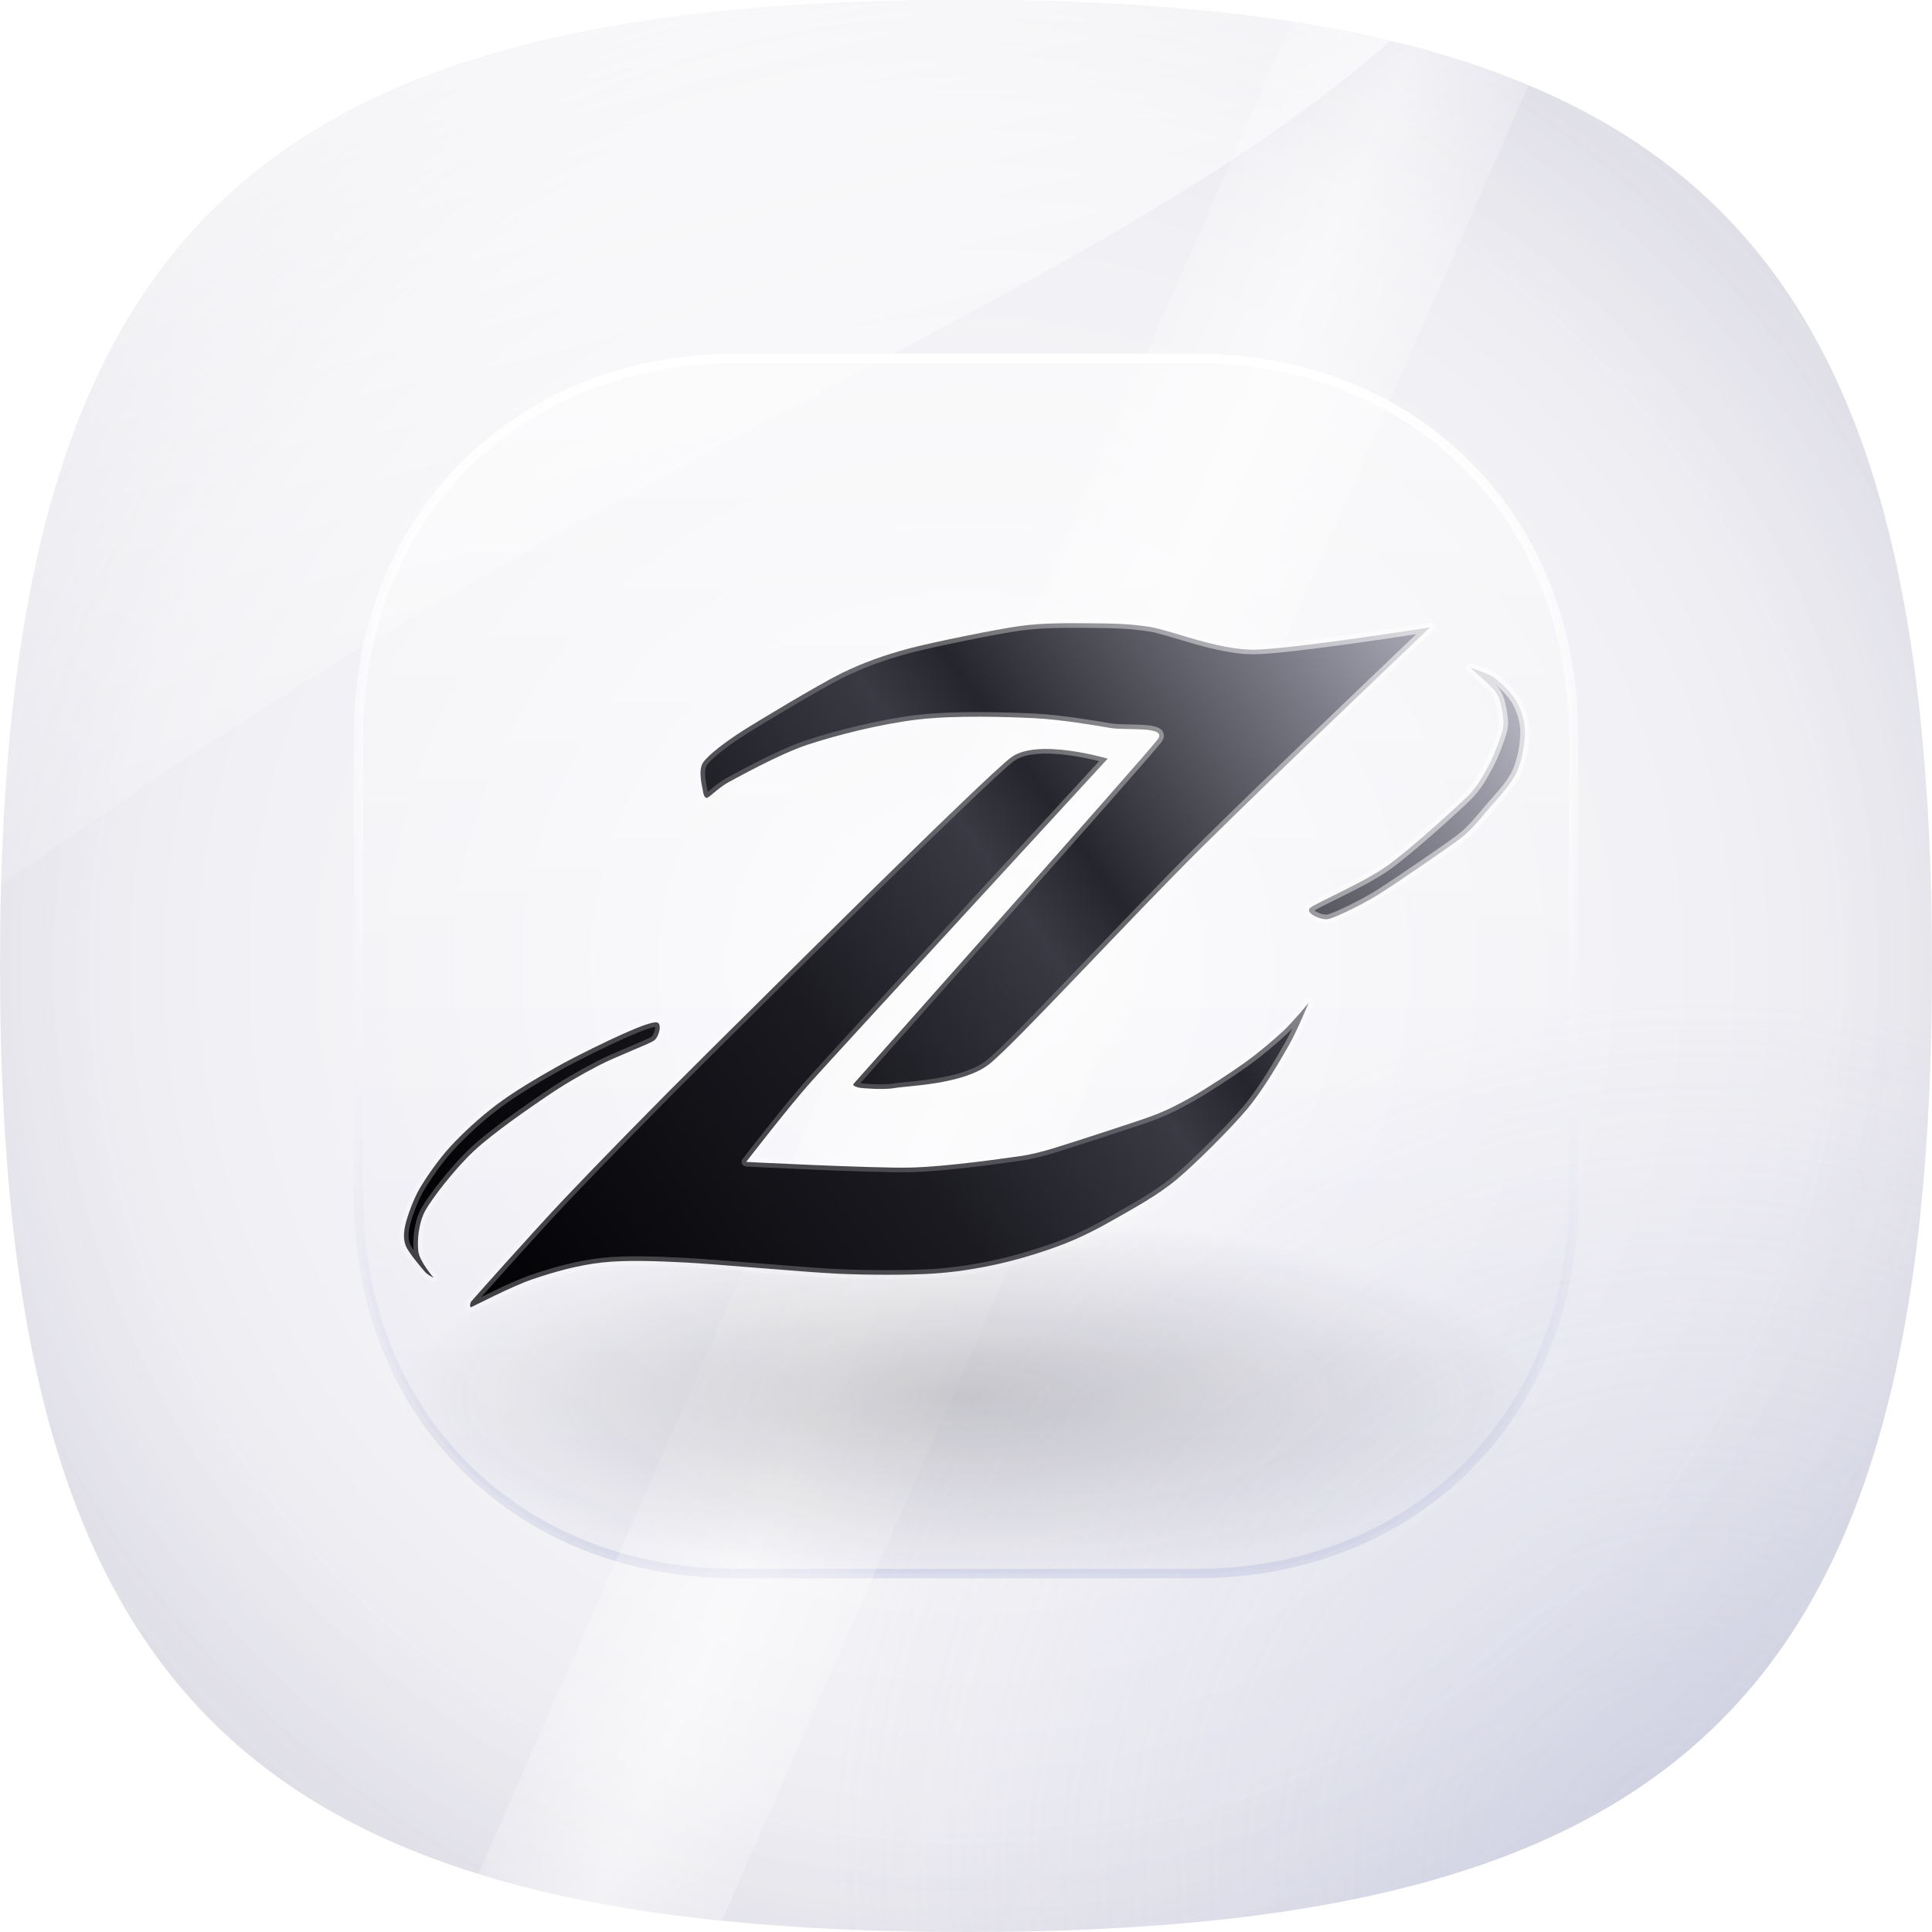
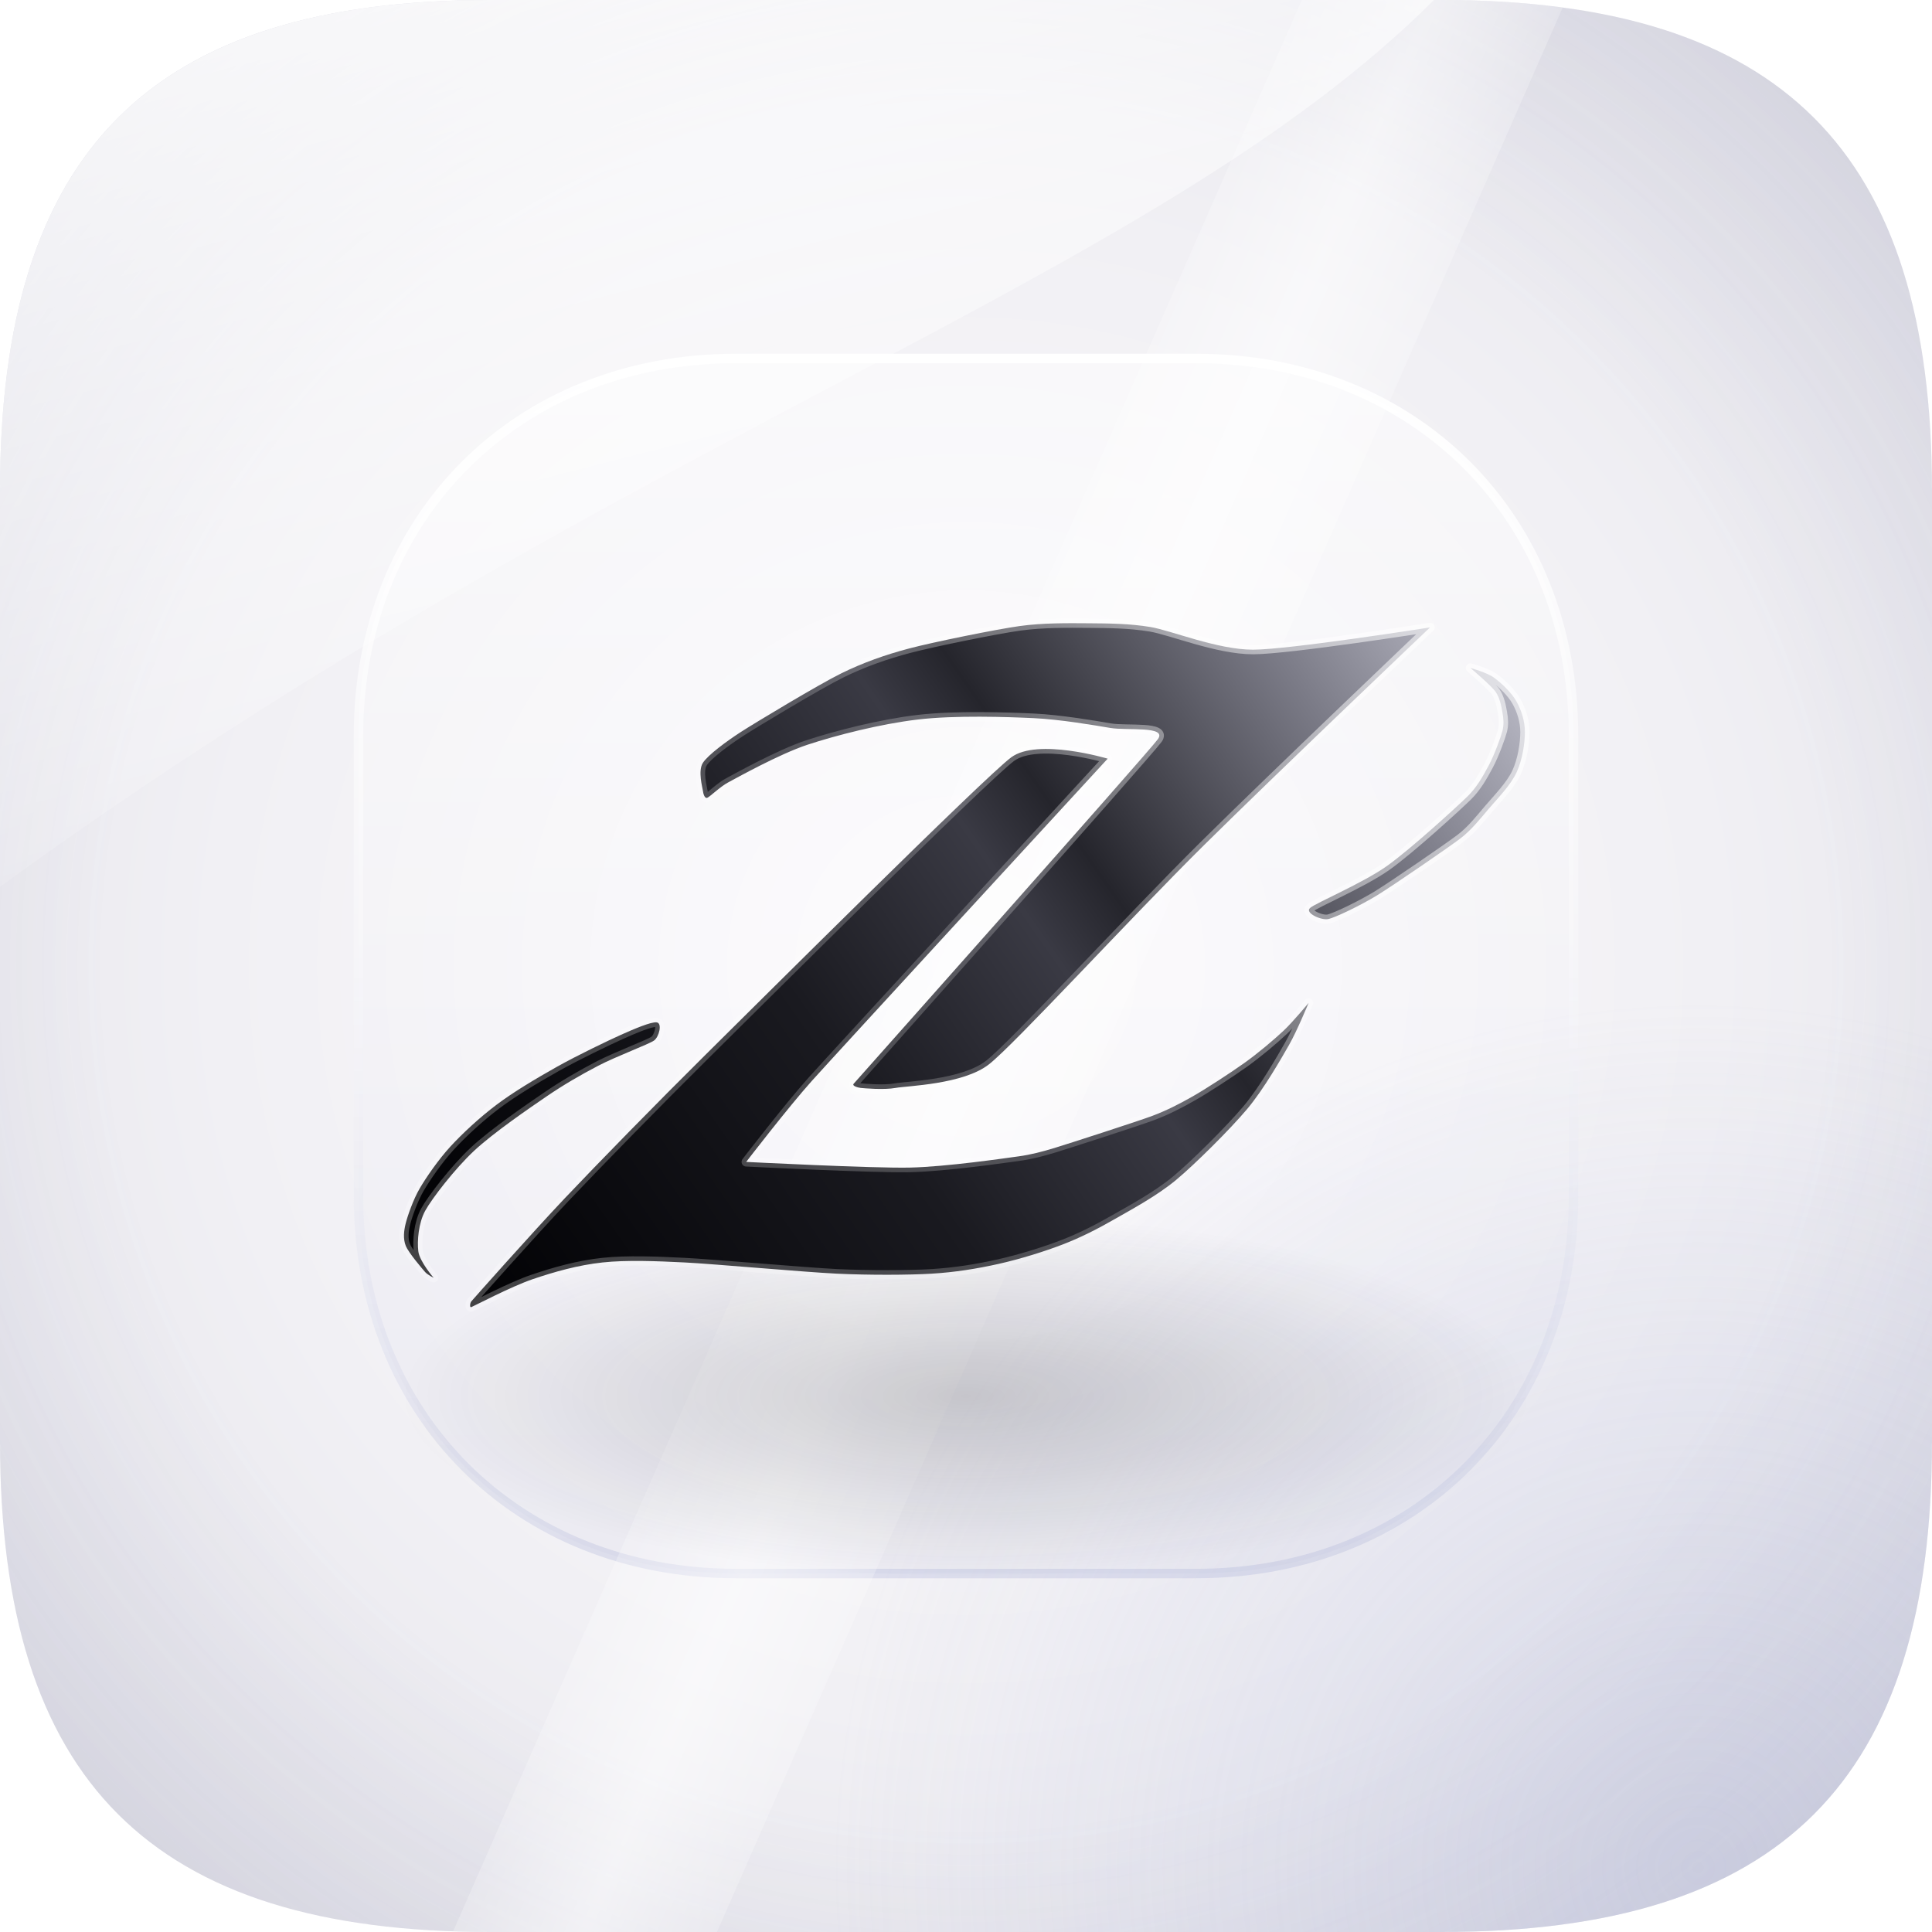
<svg xmlns="http://www.w3.org/2000/svg" viewBox="0 0 1024 1024" width="1024" height="1024">
  <defs>
    <clipPath id="sq">
-       <path d="M0,512C0,128 128,0 512,0C896,0 1024,128 1024,512C1024,896 896,1024 512,1024C128,1024 0,896 0,512Z" />
+       <path d="M260,0H764C944,0 1024,80 1024,260V764C1024,944 944,1024 764,1024H260C80,1024 0,944 0,764V260C0,80 80,0 260,0Z" />
    </clipPath>
    <radialGradient id="bg1" gradientUnits="userSpaceOnUse" cx="512" cy="512" r="724">
      <stop offset="0" stop-color="#FCFBFD" stop-opacity="1" />
      <stop offset="0.55" stop-color="#F1F0F4" stop-opacity="1" />
      <stop offset="1" stop-color="#DFDFE8" stop-opacity="1" />
    </radialGradient>
    <radialGradient id="bg2" gradientUnits="userSpaceOnUse" cx="512" cy="512" r="760">
      <stop offset="0" stop-color="#707090" stop-opacity="0.0" />
      <stop offset="0.6" stop-color="#707090" stop-opacity="0.0" />
      <stop offset="1" stop-color="#707090" stop-opacity="0.2" />
    </radialGradient>
    <radialGradient id="bg3" gradientUnits="userSpaceOnUse" cx="900" cy="990" r="460">
      <stop offset="0" stop-color="#A9B0D6" stop-opacity="0.302" />
      <stop offset="1" stop-color="#A9B0D6" stop-opacity="0.0" />
    </radialGradient>
    <linearGradient id="panelFill" gradientUnits="userSpaceOnUse" x1="512" y1="190" x2="512" y2="834">
      <stop offset="0" stop-color="#FFFFFF" stop-opacity="0.502" />
      <stop offset="0.5" stop-color="#FFFFFF" stop-opacity="0.102" />
      <stop offset="1" stop-color="#B5B9D8" stop-opacity="0.102" />
    </linearGradient>
    <linearGradient id="panelStroke" gradientUnits="userSpaceOnUse" x1="512" y1="190" x2="512" y2="834">
      <stop offset="0" stop-color="#FFFFFF" stop-opacity="1.0" />
      <stop offset="0.5" stop-color="#FFFFFF" stop-opacity="0.2" />
      <stop offset="1" stop-color="#A9B0D6" stop-opacity="0.302" />
    </linearGradient>
    <linearGradient id="diag" gradientUnits="userSpaceOnUse" x1="434.3" y1="467.7" x2="635.7" y2="556.3">
      <stop offset="0" stop-color="#FFFFFF" stop-opacity="0.0" />
      <stop offset="0.5" stop-color="#FFFFFF" stop-opacity="0.549" />
      <stop offset="1" stop-color="#FFFFFF" stop-opacity="0.0" />
    </linearGradient>
    <linearGradient id="shine" gradientUnits="userSpaceOnUse" x1="200" y1="0" x2="320" y2="470">
      <stop offset="0" stop-color="#FFFFFF" stop-opacity="0.8" />
      <stop offset="1" stop-color="#FFFFFF" stop-opacity="0.0" />
    </linearGradient>
    <radialGradient id="shadow" gradientUnits="userSpaceOnUse" cx="512" cy="740" r="300">
      <stop offset="0" stop-color="#15151F" stop-opacity="0.2" />
      <stop offset="1" stop-color="#15151F" stop-opacity="0.0" />
    </radialGradient>
    <linearGradient id="zFill" gradientUnits="userSpaceOnUse" x1="63" y1="464" x2="698" y2="20">
      <stop offset="0" stop-color="#030306" stop-opacity="1" />
      <stop offset="0.35" stop-color="#1A1A20" stop-opacity="1" />
      <stop offset="0.55" stop-color="#3A3A44" stop-opacity="1" />
      <stop offset="0.62" stop-color="#25252C" stop-opacity="1" />
      <stop offset="0.85" stop-color="#7C7C88" stop-opacity="1" />
      <stop offset="1" stop-color="#B8B8C4" stop-opacity="1" />
    </linearGradient>
    <linearGradient id="zStroke" gradientUnits="userSpaceOnUse" x1="63" y1="464" x2="698" y2="20">
      <stop offset="0" stop-color="#FFFFFF" stop-opacity="0.251" />
      <stop offset="0.5" stop-color="#FFFFFF" stop-opacity="0.2" />
      <stop offset="1" stop-color="#FFFFFF" stop-opacity="0.6" />
    </linearGradient>
  </defs>
  <g clip-path="url(#sq)">
    <path d="M0,0h1024v1024h-1024z" fill="url(#bg1)" />
    <path d="M0,0h1024v1024h-1024z" fill="url(#bg2)" />
    <path d="M0,0h1024v1024h-1024z" fill="url(#bg3)" />
    <path d="M390,190L634,190C750,190 834,274 834,390L834,634C834,750 750,834 634,834L390,834C274,834 190,750 190,634L190,390C190,274 274,190 390,190Z" fill="url(#panelFill)" stroke="url(#panelStroke)" stroke-width="5" />
    <path d="M690,0H830L380,1024H240Z" fill="url(#diag)" />
    <path d="M0,0H760C610,150 330,230 0,470Z" fill="url(#shine)" />
    <g transform="translate(512 740) scale(1 0.32) translate(-512 -740)">
      <ellipse cx="512" cy="740" rx="300" ry="300" fill="url(#shadow)" />
    </g>
    <g transform="scale(1.40274)">
      <g transform="translate(0 71.3) translate(365 365) scale(0.58) translate(-365 -365)">
        <path d="M163.6,278.8C160,278.2,147.8,283.5,140,287C132.2,290.5,111.7,300.3,98.2,307.9C84.7,315.5,70.1,324.2,59.1,332.5C48.1,340.8,36.9,351.2,29.1,359.7C21.3,368.2,13.3,379.8,9.1,387C4.9,394.2,1.2,404.9,0,409.7C-1.2,414.5,-1.8,419.7,0,424.3C1.8,428.9,11.2,439.8,12.7,441.5C14.2,443.2,18.2,445.2,18.2,445.2C18.2,445.2,9,434.6,8.2,427.9C7.4,421.2,8.3,409.5,12.7,401.5C17.1,393.5,32,374.2,44.5,362.5C57,350.8,80.8,334.5,91.8,327C102.8,319.5,113.8,313.1,125.5,307C137.2,300.9,158.5,293,161.8,290.6C165.1,288.2,167.2,279.4,163.6,278.8ZM588.2,266.1C588.2,266.1,577.9,278.6,571.8,284.3C565.7,290,555.5,298.7,546.4,305.2C537.3,311.7,521.3,322.1,512.7,327C504.1,331.9,495.7,336.2,486.4,339.7C477.1,343.2,430.6,358.2,422.7,360.6C414.8,363,407.3,365,399.1,366.1C390.9,367.2,352.4,372.9,328.2,373.4C304,373.9,221.8,369.7,221.8,369.7C221.8,369.7,249.1,334.2,264.5,317C279.9,299.8,457.3,107,457.3,107C457.3,107,411.7,93.4,394.5,106.1C377.3,118.8,227.2,268.3,195.5,299.7C163.8,331.1,124.8,371,103.6,393.4C82.4,415.8,43.5,459.6,42.7,460.6C41.9,461.6,41.5,464.7,42.7,464.3C43.9,463.9,68.6,450.9,82.7,446.1C96.8,441.3,112.4,436.9,128.2,435.2C144,433.5,163.6,434.3,181.8,435.2C200,436.1,259.9,441.5,280.9,442.5C301.9,443.5,327.7,443.4,342.7,442.5C357.7,441.6,372.1,439.3,386.4,436.1C400.6,432.9,416.3,428,428.2,423.4C440.1,418.8,450.8,413.3,461.8,407C472.8,400.7,489.4,391.8,501.8,381.5C514.2,371.2,537.3,348.2,548.2,335.2C559.1,322.2,570.4,302.3,575.5,293.4C580.6,284.5,588.2,266.1,588.2,266.1ZM709.1,54.3C704.5,50.9,693.6,47.9,693.6,47.9C693.6,47.9,707.2,59.4,710,63.4C712.8,67.4,713.8,73,714.5,77C715.2,81,715.5,84.9,714.5,88.8C713.5,92.7,709.3,104.4,705.5,111.5C701.7,118.6,697.7,125.7,691.8,131.5C685.9,137.3,654.9,165.8,639.1,177C623.3,188.2,592.6,201.1,589.1,204.3C585.6,207.5,596.3,212.4,600.9,211.5C605.5,210.6,622.4,202.4,632.7,196.1C643,189.8,680.2,164.3,687.3,158.8C694.4,153.3,699.7,146.5,705.5,139.7C711.3,132.9,719.7,124.4,723.6,116.1C727.5,107.8,729.1,96.8,729.1,89.7C729.1,82.6,726.9,75.6,723.6,69.7C720.3,63.8,713.7,57.7,709.1,54.3ZM667.3,21.5C667.3,21.5,575.3,36,552,36C528.7,36,498.5,23.4,485,21.2C471.5,19,458.6,18.9,445,18.8C431.4,18.7,415.2,18.5,400,20.6C384.8,22.7,343.5,31.1,328,35.2C312.5,39.3,298,44.4,283.6,51.5C269.2,58.6,227.3,83.8,218.2,89.7C209.1,95.6,197,104.5,193.6,109.7C190.2,114.9,193.4,126.1,193.6,127.9C193.8,129.7,194.7,133.1,196.4,132.5C198.1,131.9,204.9,125.2,210,122.5C215.1,119.8,243.3,104,261.8,97.9C280.3,91.8,309.1,84.4,333.6,81.5C358.2,78.6,392,79.8,409.1,80.6C426.2,81.4,448.5,85.2,459.1,87C469.7,88.8,496.3,85.5,490,94.3C483.7,103.1,293,317.4,291.8,318.8C290.6,320.2,294.6,321.3,296.4,321.5C298.2,321.7,311.5,322.9,319.1,321.5C326.7,320.1,363.2,319.3,380,306.1C396.8,292.9,472.1,210.8,520,163.4C567.9,116,667.3,21.5,667.3,21.5Z" fill="url(#zFill)" stroke="url(#zStroke)" stroke-width="6" stroke-linejoin="round" />
      </g>
    </g>
  </g>
</svg>
